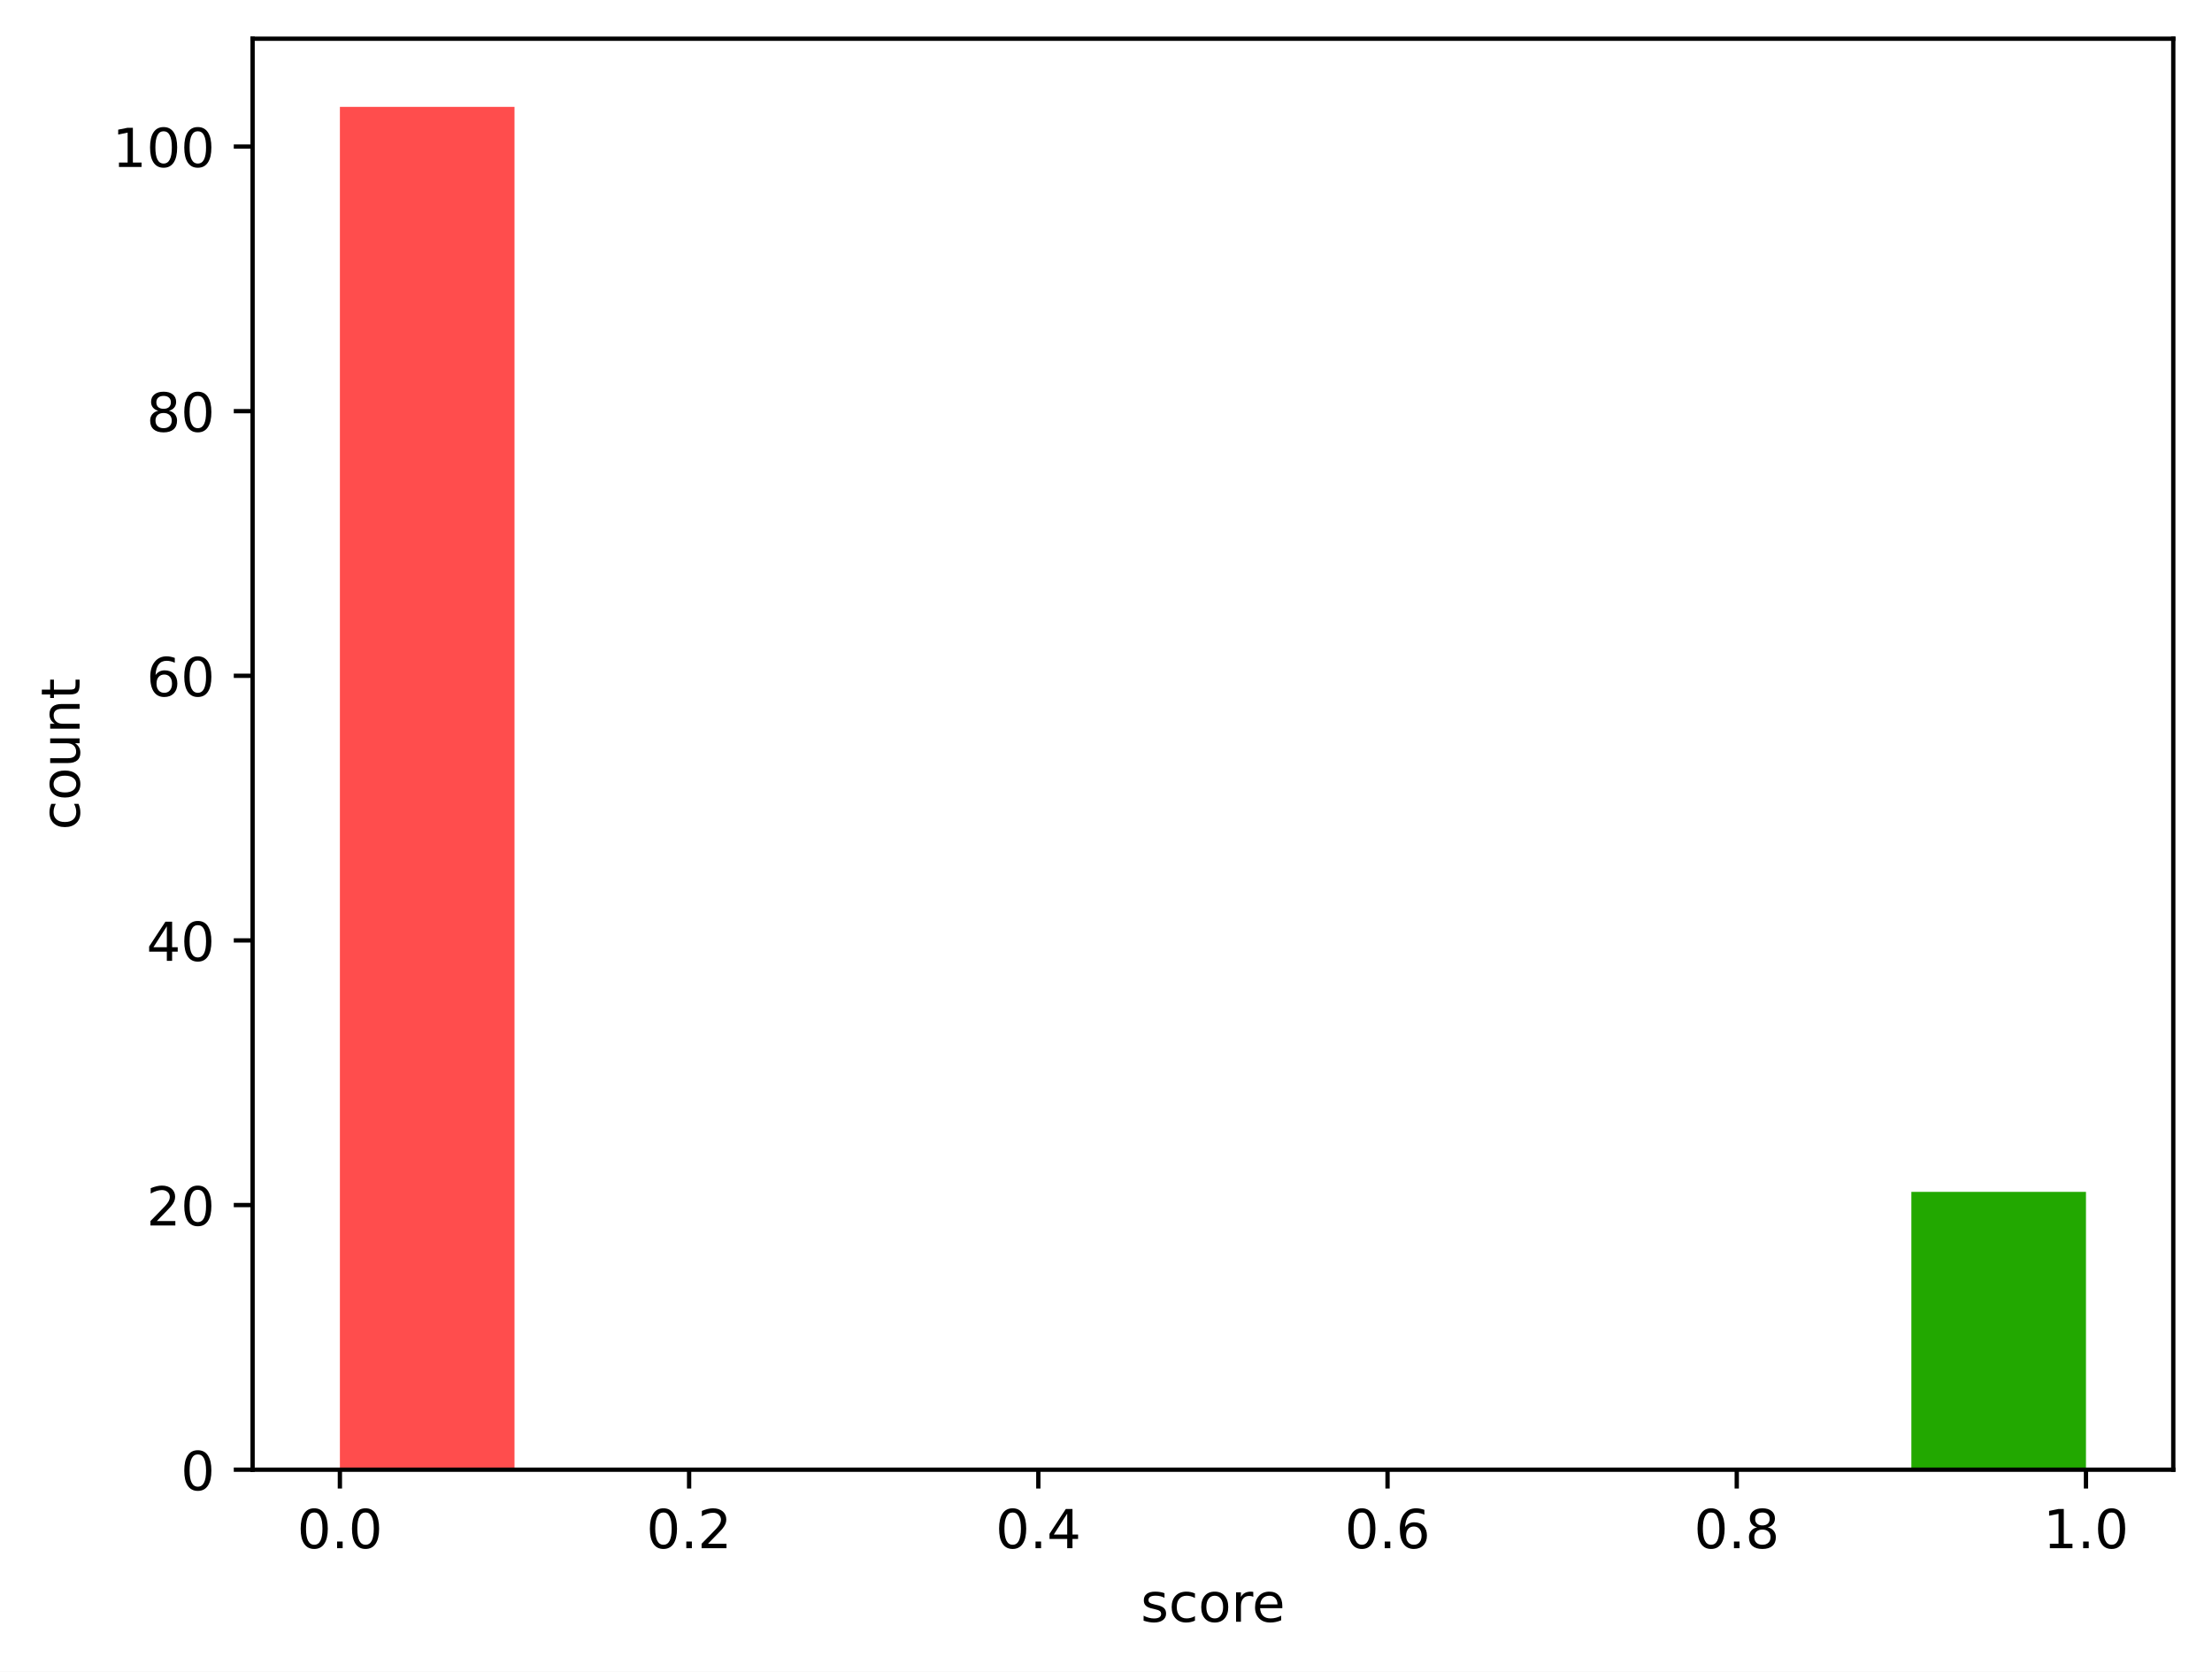
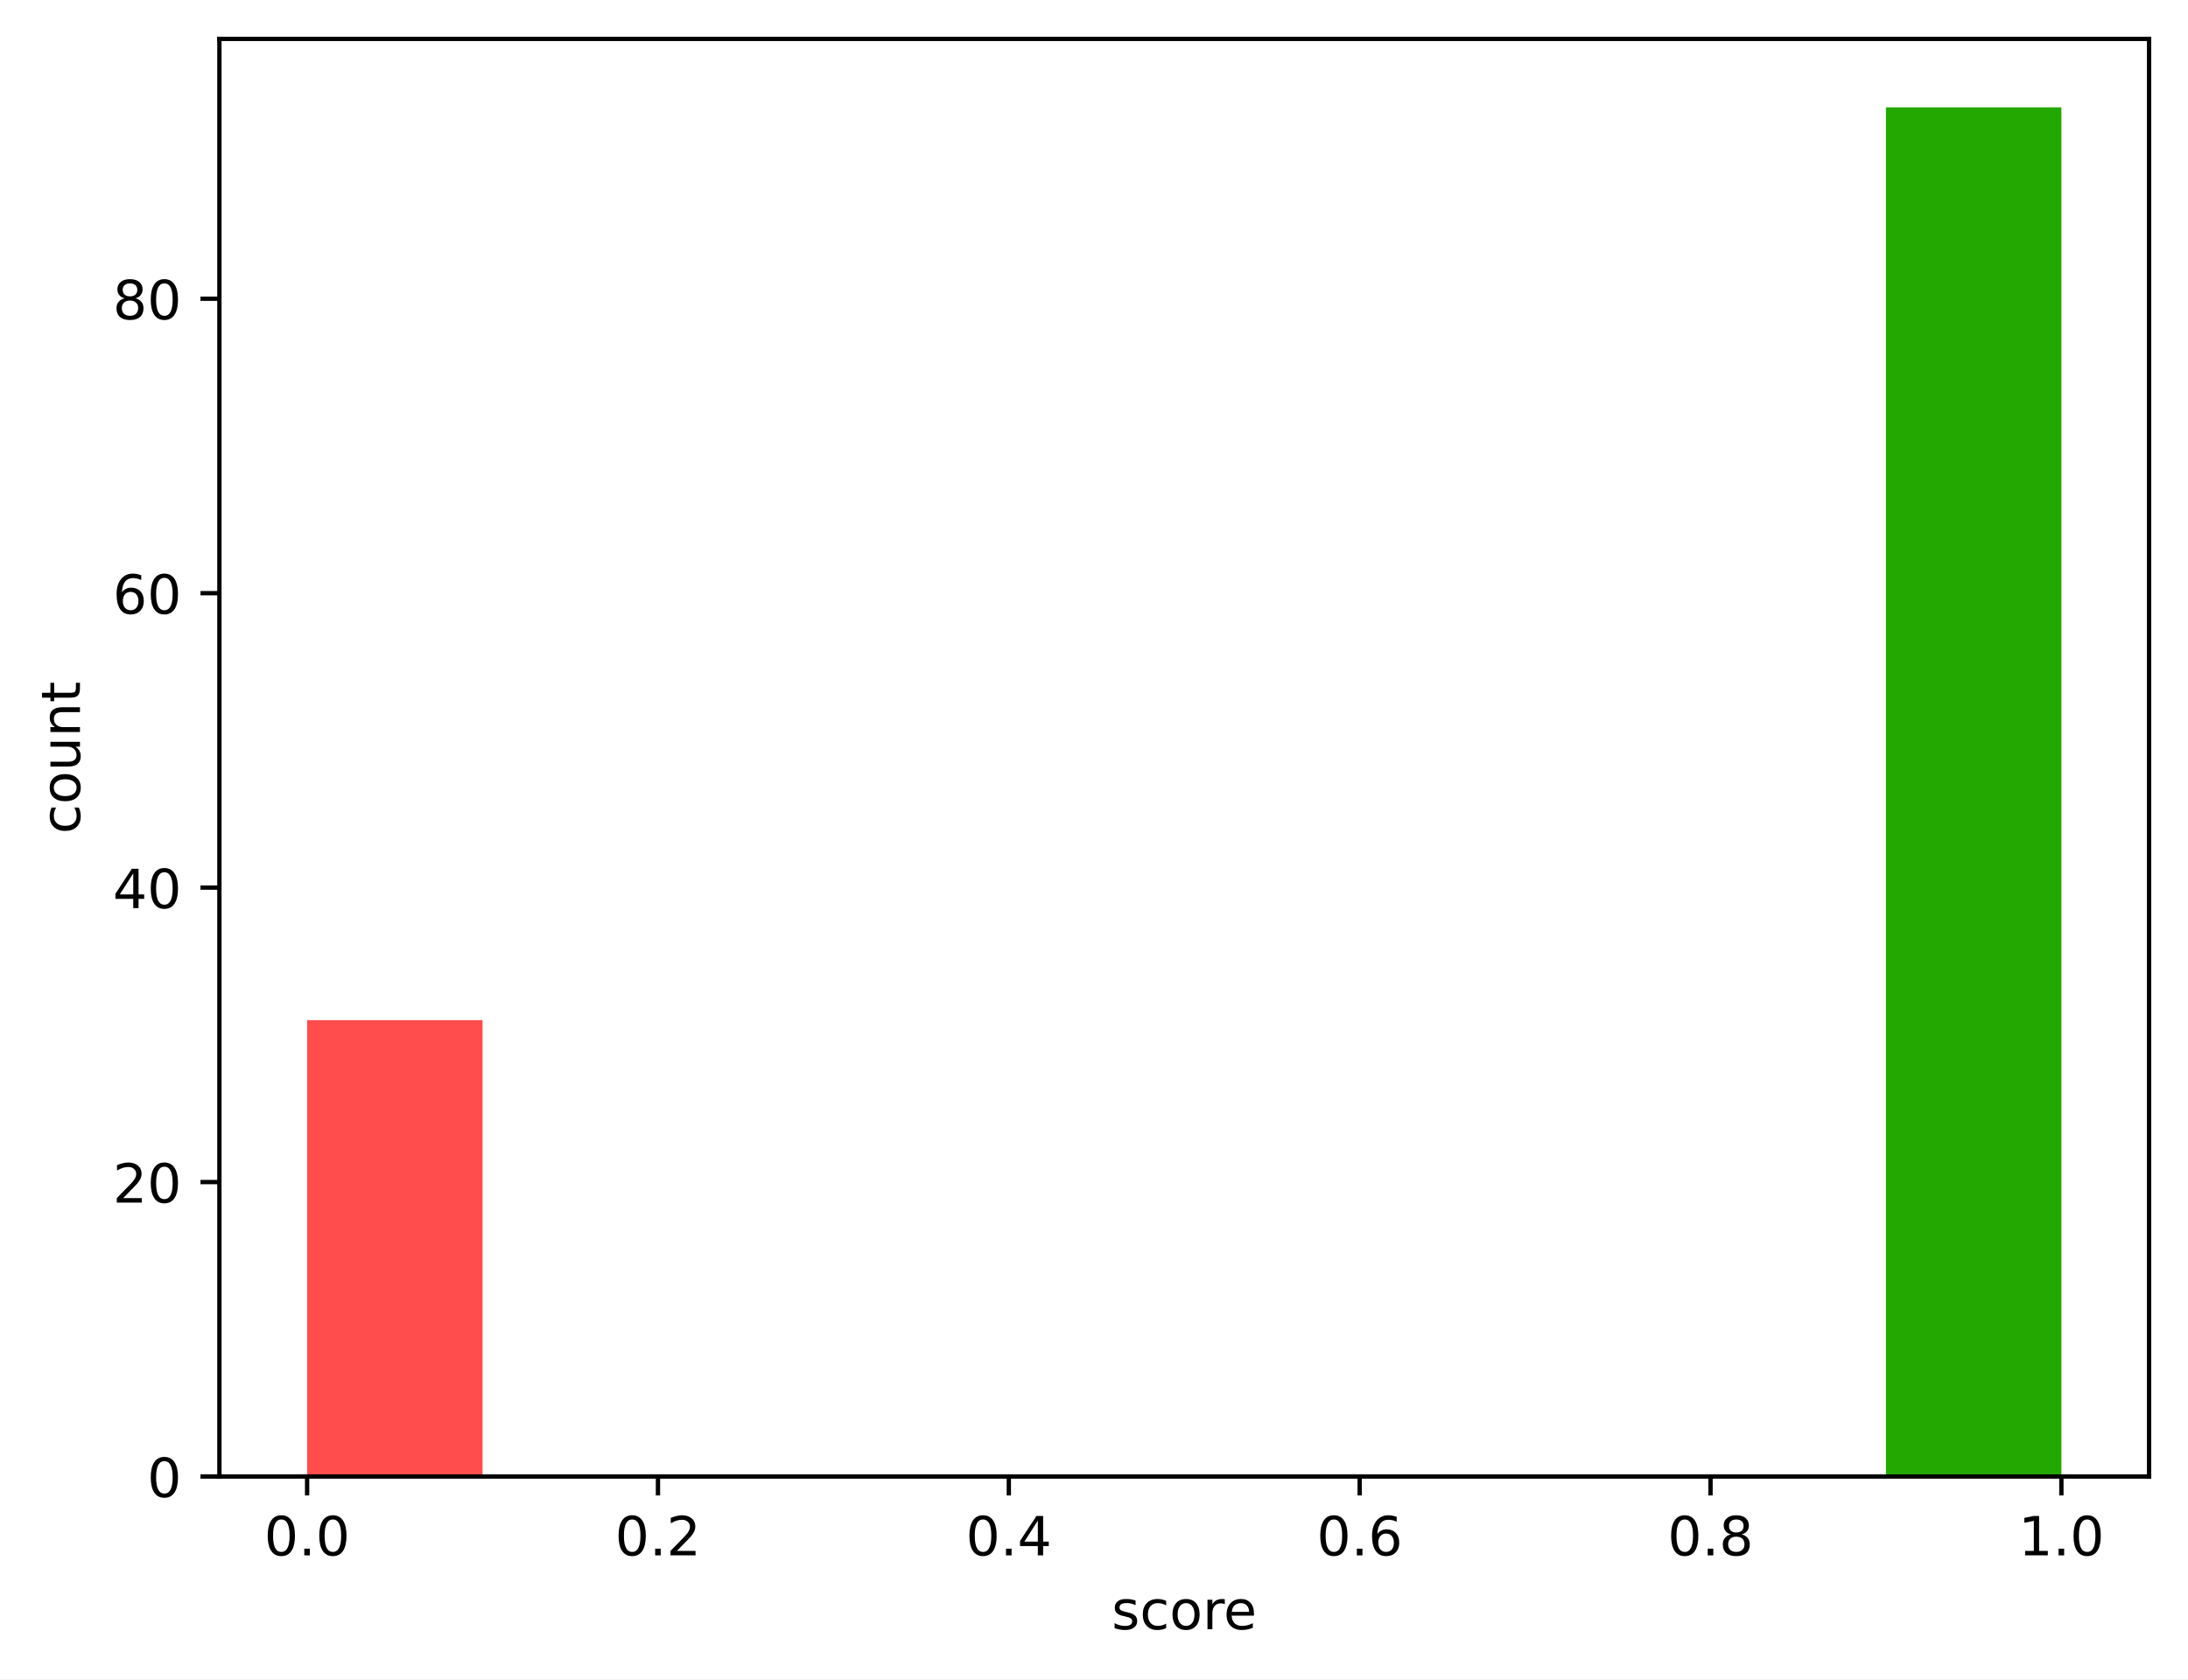
- <svg xmlns="http://www.w3.org/2000/svg" xmlns:xlink="http://www.w3.org/1999/xlink" width="411.286pt" height="310.868pt" viewBox="0 0 411.286 310.868" version="1.1">
+ <svg xmlns="http://www.w3.org/2000/svg" xmlns:xlink="http://www.w3.org/1999/xlink" width="404.923pt" height="310.868pt" viewBox="0 0 404.923 310.868" version="1.1">
  <defs>
    <style type="text/css">*{stroke-linejoin: round; stroke-linecap: butt}</style>
  </defs>
  <g id="figure_1">
    <g id="patch_1">
-       <path d="M 0 310.868  L 411.286 310.868  L 411.286 0  L 0 0  z " style="fill: #ffffff" />
+       <path d="M 0 310.868  L 404.923 310.868  L 404.923 0  L 0 0  z " style="fill: #ffffff" />
    </g>
    <g id="axes_1">
      <g id="patch_2">
-         <path d="M 46.966 273.312  L 404.086 273.312  L 404.086 7.2  L 46.966 7.2  z " style="fill: #ffffff" />
+         <path d="M 40.603 273.312  L 397.723 273.312  L 397.723 7.2  L 40.603 7.2  z " style="fill: #ffffff" />
      </g>
      <g id="patch_3">
-         <path d="M 63.198 273.312  L 95.664 273.312  L 95.664 19.872  L 63.198 19.872  z " clip-path="url(#pa40ee4193f)" style="fill: #ff4d4d" />
+         <path d="M 56.836 273.312  L 89.301 273.312  L 89.301 188.832  L 56.836 188.832  z " clip-path="url(#p8be7f70bed)" style="fill: #ff4d4d" />
      </g>
      <g id="patch_4">
-         <path d="M 95.664 273.312  L 128.129 273.312  L 128.129 273.312  L 95.664 273.312  z " clip-path="url(#pa40ee4193f)" style="fill: #ff6038" />
+         <path d="M 89.301 273.312  L 121.767 273.312  L 121.767 273.312  L 89.301 273.312  z " clip-path="url(#p8be7f70bed)" style="fill: #ff6038" />
      </g>
      <g id="patch_5">
-         <path d="M 128.129 273.312  L 160.595 273.312  L 160.595 273.312  L 128.129 273.312  z " clip-path="url(#pa40ee4193f)" style="fill: #ff7e29" />
+         <path d="M 121.767 273.312  L 154.232 273.312  L 154.232 273.312  L 121.767 273.312  z " clip-path="url(#p8be7f70bed)" style="fill: #ff7e29" />
      </g>
      <g id="patch_6">
-         <path d="M 160.595 273.312  L 193.06 273.312  L 193.06 273.312  L 160.595 273.312  z " clip-path="url(#pa40ee4193f)" style="fill: #ffa114" />
+         <path d="M 154.232 273.312  L 186.698 273.312  L 186.698 273.312  L 154.232 273.312  z " clip-path="url(#p8be7f70bed)" style="fill: #ffa114" />
      </g>
      <g id="patch_7">
-         <path d="M 193.06 273.312  L 225.526 273.312  L 225.526 273.312  L 193.06 273.312  z " clip-path="url(#pa40ee4193f)" style="fill: #ffcd05" />
+         <path d="M 186.698 273.312  L 219.163 273.312  L 219.163 273.312  L 186.698 273.312  z " clip-path="url(#p8be7f70bed)" style="fill: #ffcd05" />
      </g>
      <g id="patch_8">
-         <path d="M 225.526 273.312  L 257.991 273.312  L 257.991 273.312  L 225.526 273.312  z " clip-path="url(#pa40ee4193f)" style="fill: #f0f000" />
+         <path d="M 219.163 273.312  L 251.629 273.312  L 251.629 273.312  L 219.163 273.312  z " clip-path="url(#p8be7f70bed)" style="fill: #f0f000" />
      </g>
      <g id="patch_9">
-         <path d="M 257.991 273.312  L 290.457 273.312  L 290.457 273.312  L 257.991 273.312  z " clip-path="url(#pa40ee4193f)" style="fill: #b4e000" />
+         <path d="M 251.629 273.312  L 284.094 273.312  L 284.094 273.312  L 251.629 273.312  z " clip-path="url(#p8be7f70bed)" style="fill: #b4e000" />
      </g>
      <g id="patch_10">
-         <path d="M 290.457 273.312  L 322.922 273.312  L 322.922 273.312  L 290.457 273.312  z " clip-path="url(#pa40ee4193f)" style="fill: #7acc00" />
+         <path d="M 284.094 273.312  L 316.559 273.312  L 316.559 273.312  L 284.094 273.312  z " clip-path="url(#p8be7f70bed)" style="fill: #7acc00" />
      </g>
      <g id="patch_11">
-         <path d="M 322.922 273.312  L 355.387 273.312  L 355.387 273.312  L 322.922 273.312  z " clip-path="url(#pa40ee4193f)" style="fill: #4bbd00" />
+         <path d="M 316.559 273.312  L 349.025 273.312  L 349.025 273.312  L 316.559 273.312  z " clip-path="url(#p8be7f70bed)" style="fill: #4bbd00" />
      </g>
      <g id="patch_12">
-         <path d="M 355.387 273.312  L 387.853 273.312  L 387.853 221.64  L 355.387 221.64  z " clip-path="url(#pa40ee4193f)" style="fill: #22a800" />
+         <path d="M 349.025 273.312  L 381.49 273.312  L 381.49 19.872  L 349.025 19.872  z " clip-path="url(#p8be7f70bed)" style="fill: #22a800" />
      </g>
      <g id="matplotlib.axis_1">
        <g id="xtick_1">
          <g id="line2d_1">
            <defs>
-               <path id="m8005add91b" d="M 0 0  L 0 3.5  " style="stroke: #000000; stroke-width: 0.8" />
-             </defs>
-             <g>
-               <use xlink:href="#m8005add91b" x="63.198" y="273.312" style="stroke: #000000; stroke-width: 0.8" />
+               <path id="m86d15680a2" d="M 0 0  L 0 3.5  " style="stroke: #000000; stroke-width: 0.8" />
+             </defs>
+             <g>
+               <use xlink:href="#m86d15680a2" x="56.836" y="273.312" style="stroke: #000000; stroke-width: 0.8" />
            </g>
          </g>
          <g id="text_1">
-             <g transform="translate(55.24679 287.9104) scale(0.1 -0.1)">
+             <g transform="translate(48.88429 287.9104) scale(0.1 -0.1)">
              <defs>
                <path id="DejaVuSans-30" d="M 2034 4250  Q 1547 4250 1301 3770  Q 1056 3291 1056 2328  Q 1056 1369 1301 889  Q 1547 409 2034 409  Q 2525 409 2770 889  Q 3016 1369 3016 2328  Q 3016 3291 2770 3770  Q 2525 4250 2034 4250  z M 2034 4750  Q 2819 4750 3233 4129  Q 3647 3509 3647 2328  Q 3647 1150 3233 529  Q 2819 -91 2034 -91  Q 1250 -91 836 529  Q 422 1150 422 2328  Q 422 3509 836 4129  Q 1250 4750 2034 4750  z " transform="scale(0.015625)" />
                <path id="DejaVuSans-2e" d="M 684 794  L 1344 794  L 1344 0  L 684 0  L 684 794  z " transform="scale(0.015625)" />
              </defs>
              <use xlink:href="#DejaVuSans-30" />
              <use xlink:href="#DejaVuSans-2e" transform="translate(63.62305 0)" />
              <use xlink:href="#DejaVuSans-30" transform="translate(95.41016 0)" />
            </g>
          </g>
        </g>
        <g id="xtick_2">
          <g id="line2d_2">
            <g>
-               <use xlink:href="#m8005add91b" x="128.129" y="273.312" style="stroke: #000000; stroke-width: 0.8" />
+               <use xlink:href="#m86d15680a2" x="121.767" y="273.312" style="stroke: #000000; stroke-width: 0.8" />
            </g>
          </g>
          <g id="text_2">
-             <g transform="translate(120.1777 287.9104) scale(0.1 -0.1)">
+             <g transform="translate(113.8152 287.9104) scale(0.1 -0.1)">
              <defs>
                <path id="DejaVuSans-32" d="M 1228 531  L 3431 531  L 3431 0  L 469 0  L 469 531  Q 828 903 1448 1529  Q 2069 2156 2228 2338  Q 2531 2678 2651 2914  Q 2772 3150 2772 3378  Q 2772 3750 2511 3984  Q 2250 4219 1831 4219  Q 1534 4219 1204 4116  Q 875 4013 500 3803  L 500 4441  Q 881 4594 1212 4672  Q 1544 4750 1819 4750  Q 2544 4750 2975 4387  Q 3406 4025 3406 3419  Q 3406 3131 3298 2873  Q 3191 2616 2906 2266  Q 2828 2175 2409 1742  Q 1991 1309 1228 531  z " transform="scale(0.015625)" />
              </defs>
              <use xlink:href="#DejaVuSans-30" />
              <use xlink:href="#DejaVuSans-2e" transform="translate(63.62305 0)" />
              <use xlink:href="#DejaVuSans-32" transform="translate(95.41016 0)" />
            </g>
          </g>
        </g>
        <g id="xtick_3">
          <g id="line2d_3">
            <g>
-               <use xlink:href="#m8005add91b" x="193.06" y="273.312" style="stroke: #000000; stroke-width: 0.8" />
+               <use xlink:href="#m86d15680a2" x="186.698" y="273.312" style="stroke: #000000; stroke-width: 0.8" />
            </g>
          </g>
          <g id="text_3">
-             <g transform="translate(185.1086 287.9104) scale(0.1 -0.1)">
+             <g transform="translate(178.7461 287.9104) scale(0.1 -0.1)">
              <defs>
                <path id="DejaVuSans-34" d="M 2419 4116  L 825 1625  L 2419 1625  L 2419 4116  z M 2253 4666  L 3047 4666  L 3047 1625  L 3713 1625  L 3713 1100  L 3047 1100  L 3047 0  L 2419 0  L 2419 1100  L 313 1100  L 313 1709  L 2253 4666  z " transform="scale(0.015625)" />
              </defs>
              <use xlink:href="#DejaVuSans-30" />
              <use xlink:href="#DejaVuSans-2e" transform="translate(63.62305 0)" />
              <use xlink:href="#DejaVuSans-34" transform="translate(95.41016 0)" />
            </g>
          </g>
        </g>
        <g id="xtick_4">
          <g id="line2d_4">
            <g>
-               <use xlink:href="#m8005add91b" x="257.991" y="273.312" style="stroke: #000000; stroke-width: 0.8" />
+               <use xlink:href="#m86d15680a2" x="251.629" y="273.312" style="stroke: #000000; stroke-width: 0.8" />
            </g>
          </g>
          <g id="text_4">
-             <g transform="translate(250.0395 287.9104) scale(0.1 -0.1)">
+             <g transform="translate(243.677 287.9104) scale(0.1 -0.1)">
              <defs>
                <path id="DejaVuSans-36" d="M 2113 2584  Q 1688 2584 1439 2293  Q 1191 2003 1191 1497  Q 1191 994 1439 701  Q 1688 409 2113 409  Q 2538 409 2786 701  Q 3034 994 3034 1497  Q 3034 2003 2786 2293  Q 2538 2584 2113 2584  z M 3366 4563  L 3366 3988  Q 3128 4100 2886 4159  Q 2644 4219 2406 4219  Q 1781 4219 1451 3797  Q 1122 3375 1075 2522  Q 1259 2794 1537 2939  Q 1816 3084 2150 3084  Q 2853 3084 3261 2657  Q 3669 2231 3669 1497  Q 3669 778 3244 343  Q 2819 -91 2113 -91  Q 1303 -91 875 529  Q 447 1150 447 2328  Q 447 3434 972 4092  Q 1497 4750 2381 4750  Q 2619 4750 2861 4703  Q 3103 4656 3366 4563  z " transform="scale(0.015625)" />
              </defs>
              <use xlink:href="#DejaVuSans-30" />
              <use xlink:href="#DejaVuSans-2e" transform="translate(63.62305 0)" />
              <use xlink:href="#DejaVuSans-36" transform="translate(95.41016 0)" />
            </g>
          </g>
        </g>
        <g id="xtick_5">
          <g id="line2d_5">
            <g>
-               <use xlink:href="#m8005add91b" x="322.922" y="273.312" style="stroke: #000000; stroke-width: 0.8" />
+               <use xlink:href="#m86d15680a2" x="316.559" y="273.312" style="stroke: #000000; stroke-width: 0.8" />
            </g>
          </g>
          <g id="text_5">
-             <g transform="translate(314.9704 287.9104) scale(0.1 -0.1)">
+             <g transform="translate(308.6079 287.9104) scale(0.1 -0.1)">
              <defs>
                <path id="DejaVuSans-38" d="M 2034 2216  Q 1584 2216 1326 1975  Q 1069 1734 1069 1313  Q 1069 891 1326 650  Q 1584 409 2034 409  Q 2484 409 2743 651  Q 3003 894 3003 1313  Q 3003 1734 2745 1975  Q 2488 2216 2034 2216  z M 1403 2484  Q 997 2584 770 2862  Q 544 3141 544 3541  Q 544 4100 942 4425  Q 1341 4750 2034 4750  Q 2731 4750 3128 4425  Q 3525 4100 3525 3541  Q 3525 3141 3298 2862  Q 3072 2584 2669 2484  Q 3125 2378 3379 2068  Q 3634 1759 3634 1313  Q 3634 634 3220 271  Q 2806 -91 2034 -91  Q 1263 -91 848 271  Q 434 634 434 1313  Q 434 1759 690 2068  Q 947 2378 1403 2484  z M 1172 3481  Q 1172 3119 1398 2916  Q 1625 2713 2034 2713  Q 2441 2713 2670 2916  Q 2900 3119 2900 3481  Q 2900 3844 2670 4047  Q 2441 4250 2034 4250  Q 1625 4250 1398 4047  Q 1172 3844 1172 3481  z " transform="scale(0.015625)" />
              </defs>
              <use xlink:href="#DejaVuSans-30" />
              <use xlink:href="#DejaVuSans-2e" transform="translate(63.62305 0)" />
              <use xlink:href="#DejaVuSans-38" transform="translate(95.41016 0)" />
            </g>
          </g>
        </g>
        <g id="xtick_6">
          <g id="line2d_6">
            <g>
-               <use xlink:href="#m8005add91b" x="387.853" y="273.312" style="stroke: #000000; stroke-width: 0.8" />
+               <use xlink:href="#m86d15680a2" x="381.49" y="273.312" style="stroke: #000000; stroke-width: 0.8" />
            </g>
          </g>
          <g id="text_6">
-             <g transform="translate(379.9013 287.9104) scale(0.1 -0.1)">
+             <g transform="translate(373.5388 287.9104) scale(0.1 -0.1)">
              <defs>
                <path id="DejaVuSans-31" d="M 794 531  L 1825 531  L 1825 4091  L 703 3866  L 703 4441  L 1819 4666  L 2450 4666  L 2450 531  L 3481 531  L 3481 0  L 794 0  L 794 531  z " transform="scale(0.015625)" />
              </defs>
              <use xlink:href="#DejaVuSans-31" />
              <use xlink:href="#DejaVuSans-2e" transform="translate(63.62305 0)" />
              <use xlink:href="#DejaVuSans-30" transform="translate(95.41016 0)" />
            </g>
          </g>
        </g>
        <g id="text_7">
-           <g transform="translate(212.0928 301.5886) scale(0.1 -0.1)">
+           <g transform="translate(205.7303 301.5886) scale(0.1 -0.1)">
            <defs>
              <path id="DejaVuSans-73" d="M 2834 3397  L 2834 2853  Q 2591 2978 2328 3040  Q 2066 3103 1784 3103  Q 1356 3103 1142 2972  Q 928 2841 928 2578  Q 928 2378 1081 2264  Q 1234 2150 1697 2047  L 1894 2003  Q 2506 1872 2764 1633  Q 3022 1394 3022 966  Q 3022 478 2636 193  Q 2250 -91 1575 -91  Q 1294 -91 989 -36  Q 684 19 347 128  L 347 722  Q 666 556 975 473  Q 1284 391 1588 391  Q 1994 391 2212 530  Q 2431 669 2431 922  Q 2431 1156 2273 1281  Q 2116 1406 1581 1522  L 1381 1569  Q 847 1681 609 1914  Q 372 2147 372 2553  Q 372 3047 722 3315  Q 1072 3584 1716 3584  Q 2034 3584 2315 3537  Q 2597 3491 2834 3397  z " transform="scale(0.015625)" />
              <path id="DejaVuSans-63" d="M 3122 3366  L 3122 2828  Q 2878 2963 2633 3030  Q 2388 3097 2138 3097  Q 1578 3097 1268 2742  Q 959 2388 959 1747  Q 959 1106 1268 751  Q 1578 397 2138 397  Q 2388 397 2633 464  Q 2878 531 3122 666  L 3122 134  Q 2881 22 2623 -34  Q 2366 -91 2075 -91  Q 1284 -91 818 406  Q 353 903 353 1747  Q 353 2603 823 3093  Q 1294 3584 2113 3584  Q 2378 3584 2631 3529  Q 2884 3475 3122 3366  z " transform="scale(0.015625)" />
              <path id="DejaVuSans-6f" d="M 1959 3097  Q 1497 3097 1228 2736  Q 959 2375 959 1747  Q 959 1119 1226 758  Q 1494 397 1959 397  Q 2419 397 2687 759  Q 2956 1122 2956 1747  Q 2956 2369 2687 2733  Q 2419 3097 1959 3097  z M 1959 3584  Q 2709 3584 3137 3096  Q 3566 2609 3566 1747  Q 3566 888 3137 398  Q 2709 -91 1959 -91  Q 1206 -91 779 398  Q 353 888 353 1747  Q 353 2609 779 3096  Q 1206 3584 1959 3584  z " transform="scale(0.015625)" />
              <path id="DejaVuSans-72" d="M 2631 2963  Q 2534 3019 2420 3045  Q 2306 3072 2169 3072  Q 1681 3072 1420 2755  Q 1159 2438 1159 1844  L 1159 0  L 581 0  L 581 3500  L 1159 3500  L 1159 2956  Q 1341 3275 1631 3429  Q 1922 3584 2338 3584  Q 2397 3584 2469 3576  Q 2541 3569 2628 3553  L 2631 2963  z " transform="scale(0.015625)" />
              <path id="DejaVuSans-65" d="M 3597 1894  L 3597 1613  L 953 1613  Q 991 1019 1311 708  Q 1631 397 2203 397  Q 2534 397 2845 478  Q 3156 559 3463 722  L 3463 178  Q 3153 47 2828 -22  Q 2503 -91 2169 -91  Q 1331 -91 842 396  Q 353 884 353 1716  Q 353 2575 817 3079  Q 1281 3584 2069 3584  Q 2775 3584 3186 3129  Q 3597 2675 3597 1894  z M 3022 2063  Q 3016 2534 2758 2815  Q 2500 3097 2075 3097  Q 1594 3097 1305 2825  Q 1016 2553 972 2059  L 3022 2063  z " transform="scale(0.015625)" />
            </defs>
            <use xlink:href="#DejaVuSans-73" />
            <use xlink:href="#DejaVuSans-63" transform="translate(52.09961 0)" />
            <use xlink:href="#DejaVuSans-6f" transform="translate(107.0801 0)" />
            <use xlink:href="#DejaVuSans-72" transform="translate(168.2617 0)" />
            <use xlink:href="#DejaVuSans-65" transform="translate(207.125 0)" />
          </g>
        </g>
      </g>
      <g id="matplotlib.axis_2">
        <g id="ytick_1">
          <g id="line2d_7">
            <defs>
-               <path id="m5cb13bd565" d="M 0 0  L -3.5 0  " style="stroke: #000000; stroke-width: 0.8" />
-             </defs>
-             <g>
-               <use xlink:href="#m5cb13bd565" x="46.966" y="273.312" style="stroke: #000000; stroke-width: 0.8" />
+               <path id="m1990b787fc" d="M 0 0  L -3.5 0  " style="stroke: #000000; stroke-width: 0.8" />
+             </defs>
+             <g>
+               <use xlink:href="#m1990b787fc" x="40.603" y="273.312" style="stroke: #000000; stroke-width: 0.8" />
            </g>
          </g>
          <g id="text_8">
-             <g transform="translate(33.60312 277.1112) scale(0.1 -0.1)">
+             <g transform="translate(27.24063 277.1112) scale(0.1 -0.1)">
              <use xlink:href="#DejaVuSans-30" />
            </g>
          </g>
        </g>
        <g id="ytick_2">
          <g id="line2d_8">
            <g>
-               <use xlink:href="#m5cb13bd565" x="46.966" y="224.1" style="stroke: #000000; stroke-width: 0.8" />
+               <use xlink:href="#m1990b787fc" x="40.603" y="218.809" style="stroke: #000000; stroke-width: 0.8" />
            </g>
          </g>
          <g id="text_9">
-             <g transform="translate(27.24063 227.8996) scale(0.1 -0.1)">
+             <g transform="translate(20.87813 222.608) scale(0.1 -0.1)">
              <use xlink:href="#DejaVuSans-32" />
              <use xlink:href="#DejaVuSans-30" transform="translate(63.62305 0)" />
            </g>
          </g>
        </g>
        <g id="ytick_3">
          <g id="line2d_9">
            <g>
-               <use xlink:href="#m5cb13bd565" x="46.966" y="174.889" style="stroke: #000000; stroke-width: 0.8" />
+               <use xlink:href="#m1990b787fc" x="40.603" y="164.306" style="stroke: #000000; stroke-width: 0.8" />
            </g>
          </g>
          <g id="text_10">
-             <g transform="translate(27.24063 178.6879) scale(0.1 -0.1)">
+             <g transform="translate(20.87813 168.1048) scale(0.1 -0.1)">
              <use xlink:href="#DejaVuSans-34" />
              <use xlink:href="#DejaVuSans-30" transform="translate(63.62305 0)" />
            </g>
          </g>
        </g>
        <g id="ytick_4">
          <g id="line2d_10">
            <g>
-               <use xlink:href="#m5cb13bd565" x="46.966" y="125.677" style="stroke: #000000; stroke-width: 0.8" />
+               <use xlink:href="#m1990b787fc" x="40.603" y="109.802" style="stroke: #000000; stroke-width: 0.8" />
            </g>
          </g>
          <g id="text_11">
-             <g transform="translate(27.24063 129.4763) scale(0.1 -0.1)">
+             <g transform="translate(20.87813 113.6015) scale(0.1 -0.1)">
              <use xlink:href="#DejaVuSans-36" />
              <use xlink:href="#DejaVuSans-30" transform="translate(63.62305 0)" />
            </g>
          </g>
        </g>
        <g id="ytick_5">
          <g id="line2d_11">
            <g>
-               <use xlink:href="#m5cb13bd565" x="46.966" y="76.465" style="stroke: #000000; stroke-width: 0.8" />
+               <use xlink:href="#m1990b787fc" x="40.603" y="55.299" style="stroke: #000000; stroke-width: 0.8" />
            </g>
          </g>
          <g id="text_12">
-             <g transform="translate(27.24063 80.26462) scale(0.1 -0.1)">
+             <g transform="translate(20.87813 59.09832) scale(0.1 -0.1)">
              <use xlink:href="#DejaVuSans-38" />
              <use xlink:href="#DejaVuSans-30" transform="translate(63.62305 0)" />
            </g>
          </g>
        </g>
-         <g id="ytick_6">
-           <g id="line2d_12">
-             <g>
-               <use xlink:href="#m5cb13bd565" x="46.966" y="27.254" style="stroke: #000000; stroke-width: 0.8" />
-             </g>
-           </g>
-           <g id="text_13">
-             <g transform="translate(20.87813 31.05297) scale(0.1 -0.1)">
-               <use xlink:href="#DejaVuSans-31" />
-               <use xlink:href="#DejaVuSans-30" transform="translate(63.62305 0)" />
-               <use xlink:href="#DejaVuSans-30" transform="translate(127.2461 0)" />
-             </g>
-           </g>
-         </g>
-         <g id="text_14">
+         <g id="text_13">
          <g transform="translate(14.79844 154.3622) rotate(-90) scale(0.1 -0.1)">
            <defs>
              <path id="DejaVuSans-75" d="M 544 1381  L 544 3500  L 1119 3500  L 1119 1403  Q 1119 906 1312 657  Q 1506 409 1894 409  Q 2359 409 2629 706  Q 2900 1003 2900 1516  L 2900 3500  L 3475 3500  L 3475 0  L 2900 0  L 2900 538  Q 2691 219 2414 64  Q 2138 -91 1772 -91  Q 1169 -91 856 284  Q 544 659 544 1381  z M 1991 3584  L 1991 3584  z " transform="scale(0.015625)" />
              <path id="DejaVuSans-6e" d="M 3513 2113  L 3513 0  L 2938 0  L 2938 2094  Q 2938 2591 2744 2837  Q 2550 3084 2163 3084  Q 1697 3084 1428 2787  Q 1159 2491 1159 1978  L 1159 0  L 581 0  L 581 3500  L 1159 3500  L 1159 2956  Q 1366 3272 1645 3428  Q 1925 3584 2291 3584  Q 2894 3584 3203 3211  Q 3513 2838 3513 2113  z " transform="scale(0.015625)" />
              <path id="DejaVuSans-74" d="M 1172 4494  L 1172 3500  L 2356 3500  L 2356 3053  L 1172 3053  L 1172 1153  Q 1172 725 1289 603  Q 1406 481 1766 481  L 2356 481  L 2356 0  L 1766 0  Q 1100 0 847 248  Q 594 497 594 1153  L 594 3053  L 172 3053  L 172 3500  L 594 3500  L 594 4494  L 1172 4494  z " transform="scale(0.015625)" />
            </defs>
            <use xlink:href="#DejaVuSans-63" />
            <use xlink:href="#DejaVuSans-6f" transform="translate(54.98047 0)" />
            <use xlink:href="#DejaVuSans-75" transform="translate(116.1621 0)" />
            <use xlink:href="#DejaVuSans-6e" transform="translate(179.541 0)" />
            <use xlink:href="#DejaVuSans-74" transform="translate(242.9199 0)" />
          </g>
        </g>
      </g>
      <g id="patch_13">
-         <path d="M 46.966 273.312  L 46.966 7.2  " style="fill: none; stroke: #000000; stroke-width: 0.8; stroke-linejoin: miter; stroke-linecap: square" />
+         <path d="M 40.603 273.312  L 40.603 7.2  " style="fill: none; stroke: #000000; stroke-width: 0.8; stroke-linejoin: miter; stroke-linecap: square" />
      </g>
      <g id="patch_14">
-         <path d="M 404.086 273.312  L 404.086 7.2  " style="fill: none; stroke: #000000; stroke-width: 0.8; stroke-linejoin: miter; stroke-linecap: square" />
+         <path d="M 397.723 273.312  L 397.723 7.2  " style="fill: none; stroke: #000000; stroke-width: 0.8; stroke-linejoin: miter; stroke-linecap: square" />
      </g>
      <g id="patch_15">
-         <path d="M 46.966 273.312  L 404.086 273.312  " style="fill: none; stroke: #000000; stroke-width: 0.8; stroke-linejoin: miter; stroke-linecap: square" />
+         <path d="M 40.603 273.312  L 397.723 273.312  " style="fill: none; stroke: #000000; stroke-width: 0.8; stroke-linejoin: miter; stroke-linecap: square" />
      </g>
      <g id="patch_16">
-         <path d="M 46.966 7.2  L 404.086 7.2  " style="fill: none; stroke: #000000; stroke-width: 0.8; stroke-linejoin: miter; stroke-linecap: square" />
+         <path d="M 40.603 7.2  L 397.723 7.2  " style="fill: none; stroke: #000000; stroke-width: 0.8; stroke-linejoin: miter; stroke-linecap: square" />
      </g>
    </g>
  </g>
  <defs>
-     <clipPath id="pa40ee4193f">
-       <rect x="46.966" y="7.2" width="357.12" height="266.112" />
+     <clipPath id="p8be7f70bed">
+       <rect x="40.603" y="7.2" width="357.12" height="266.112" />
    </clipPath>
  </defs>
</svg>
